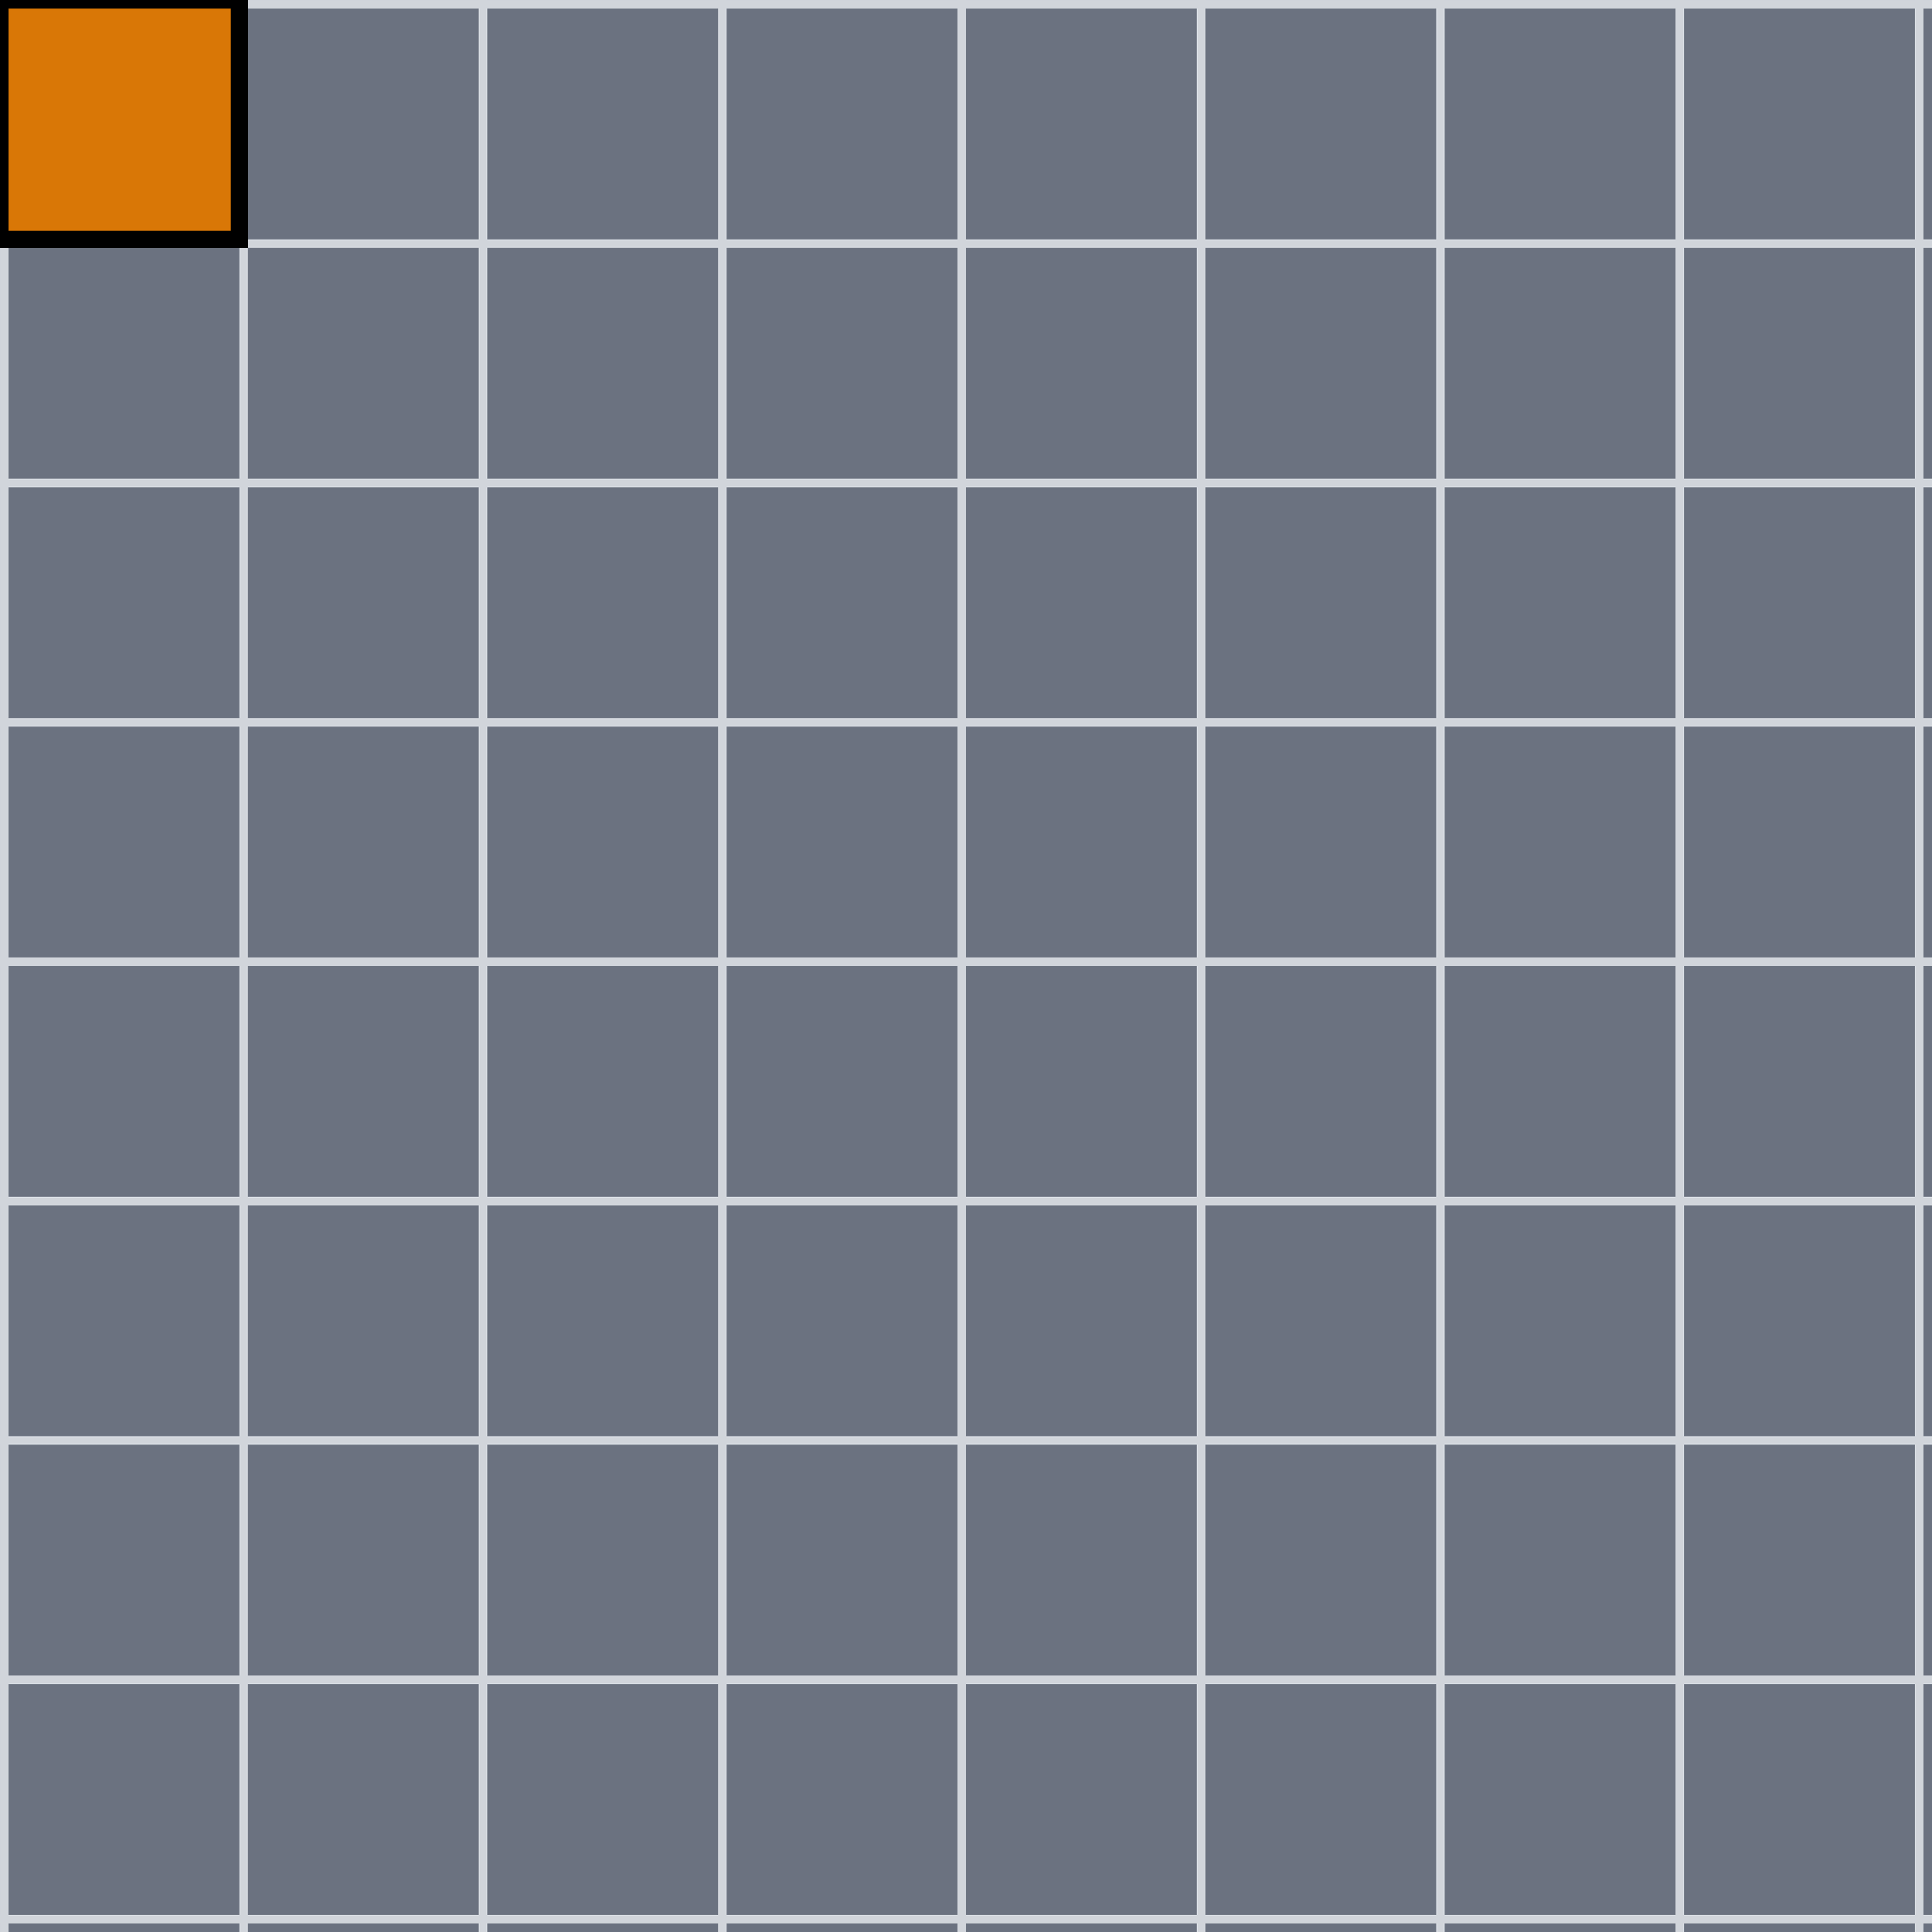
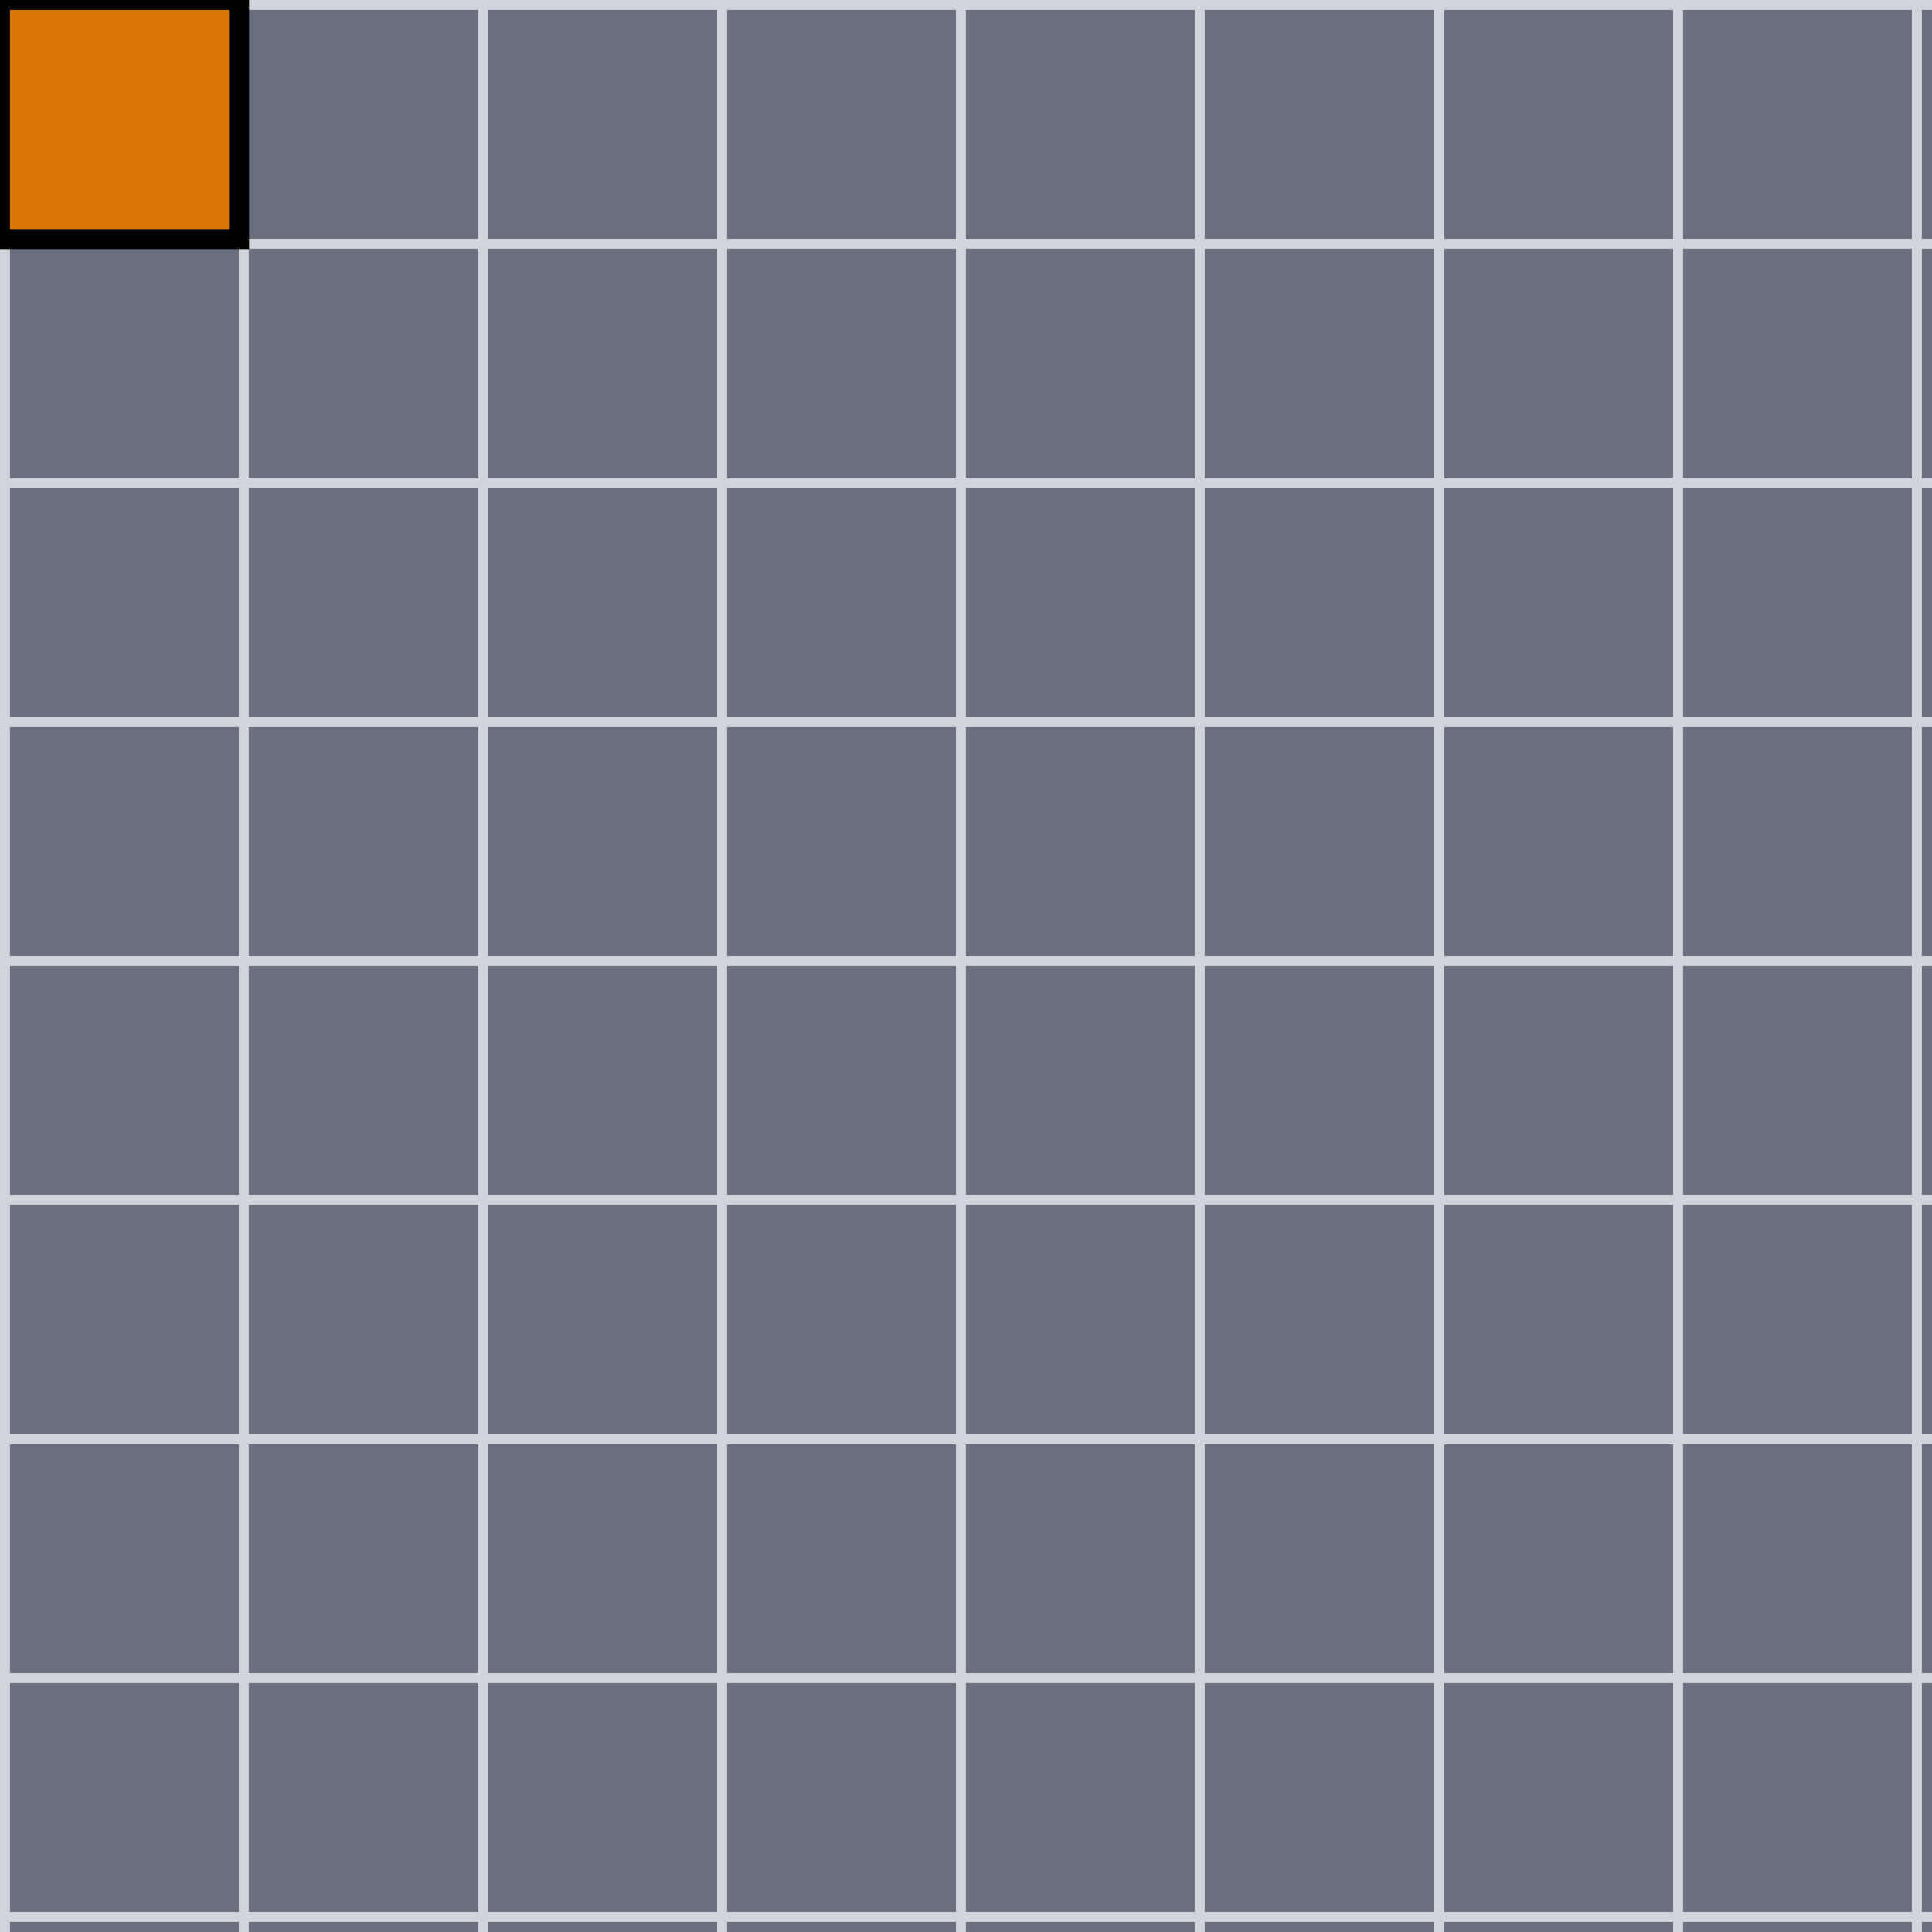
- <svg xmlns="http://www.w3.org/2000/svg" width="113" height="113">
+ <svg xmlns="http://www.w3.org/2000/svg" width="97" height="97">
  <defs>
-     <pattern id="prefix__a" width="14" height="14" patternUnits="userSpaceOnUse">
-       <path d="M14 0H0v14" fill="none" stroke="rgb(209 213 219)" />
+     <pattern id="prefix__a" width="12" height="12" patternUnits="userSpaceOnUse">
+       <path d="M12 0H0v12" fill="none" stroke="rgb(209 213 219)" />
    </pattern>
  </defs>
-   <rect width="100%" height="100%" fill="rgb(107 114 128)" />
-   <rect width="100%" height="100%" fill="url(#prefix__a)" />{{#g}}<rect width="14" height="14" x="{{x}}" y="{{y}}" stroke="#000" fill="rgb(253 224 71)" />{{/g}} {{#sg}}<rect width="14" height="14" x="{{x}}" y="{{y}}" stroke="#000" fill="rgb(217 119 6)" />{{/sg}}</svg>
+   <rect width="100%" height="100%" fill="rgb(107 112 128)" />
+   <rect width="100%" height="100%" fill="url(#prefix__a)" />{{#g}}<rect width="12" height="12" x="{{x}}" y="{{y}}" stroke="#000" fill="rgb(253 224 71)" />{{/g}} {{#sg}}<rect width="12" height="12" x="{{x}}" y="{{y}}" stroke="#000" fill="rgb(217 119 6)" />{{/sg}}</svg>
